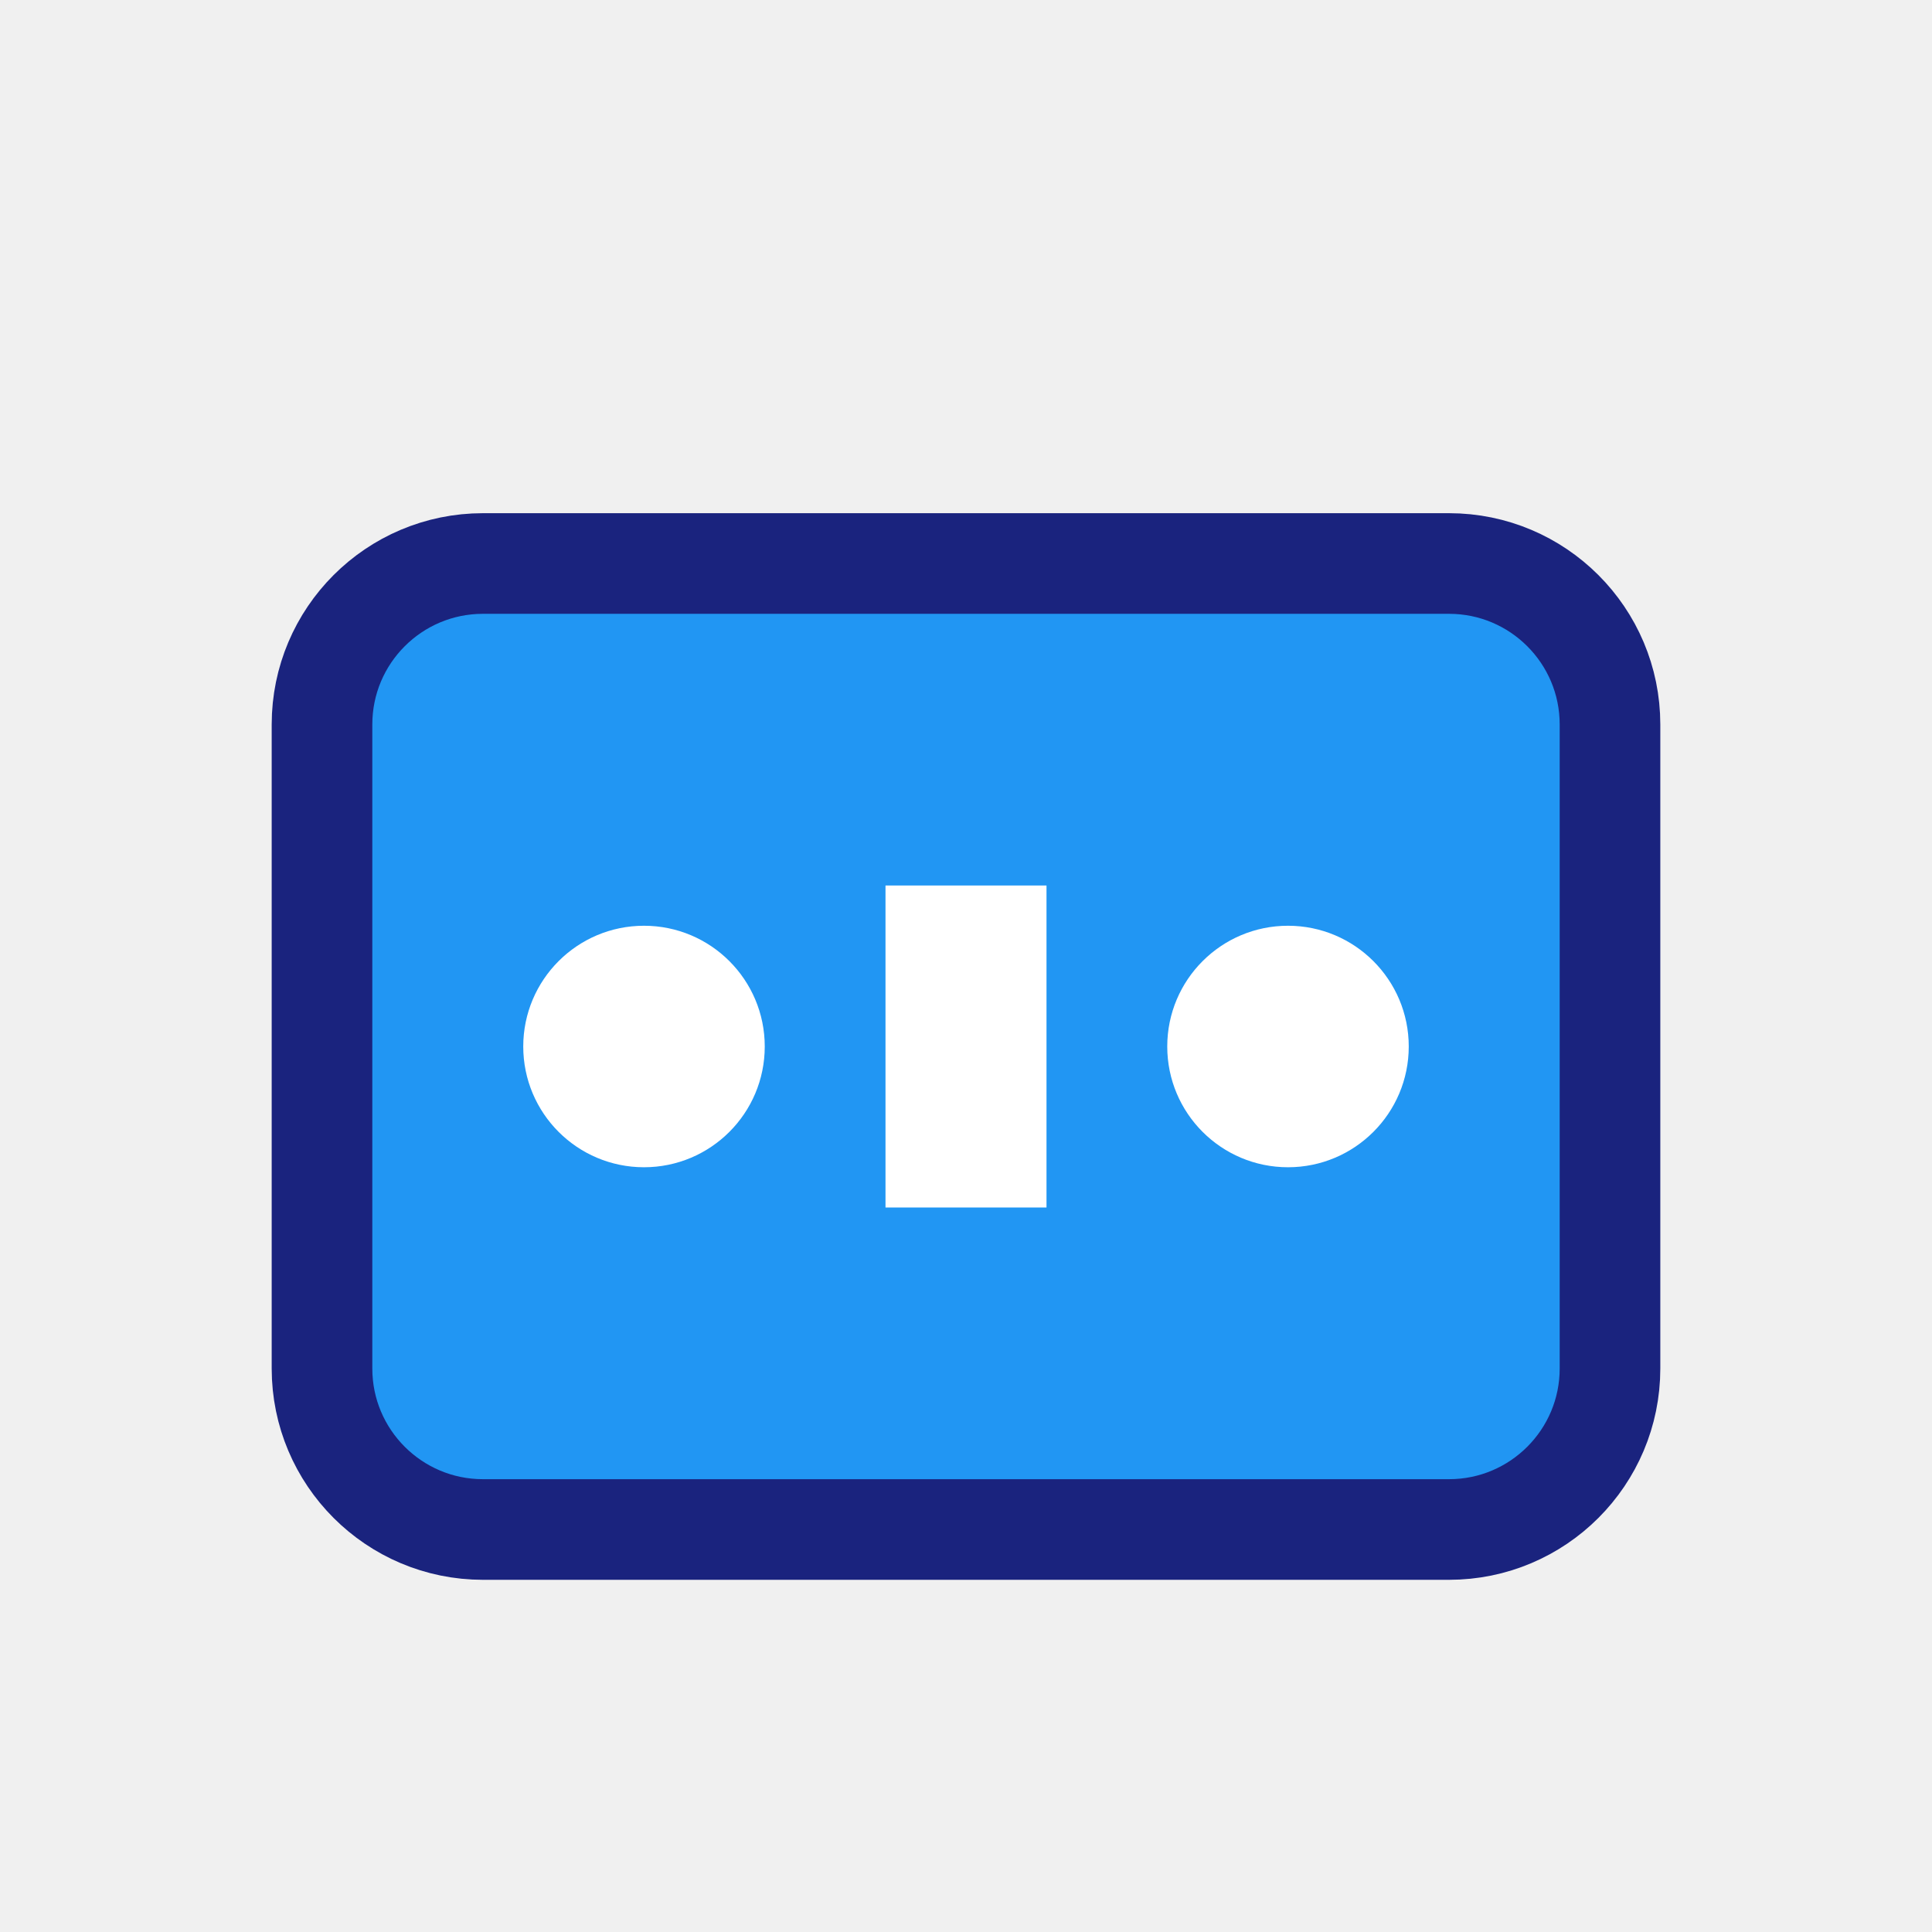
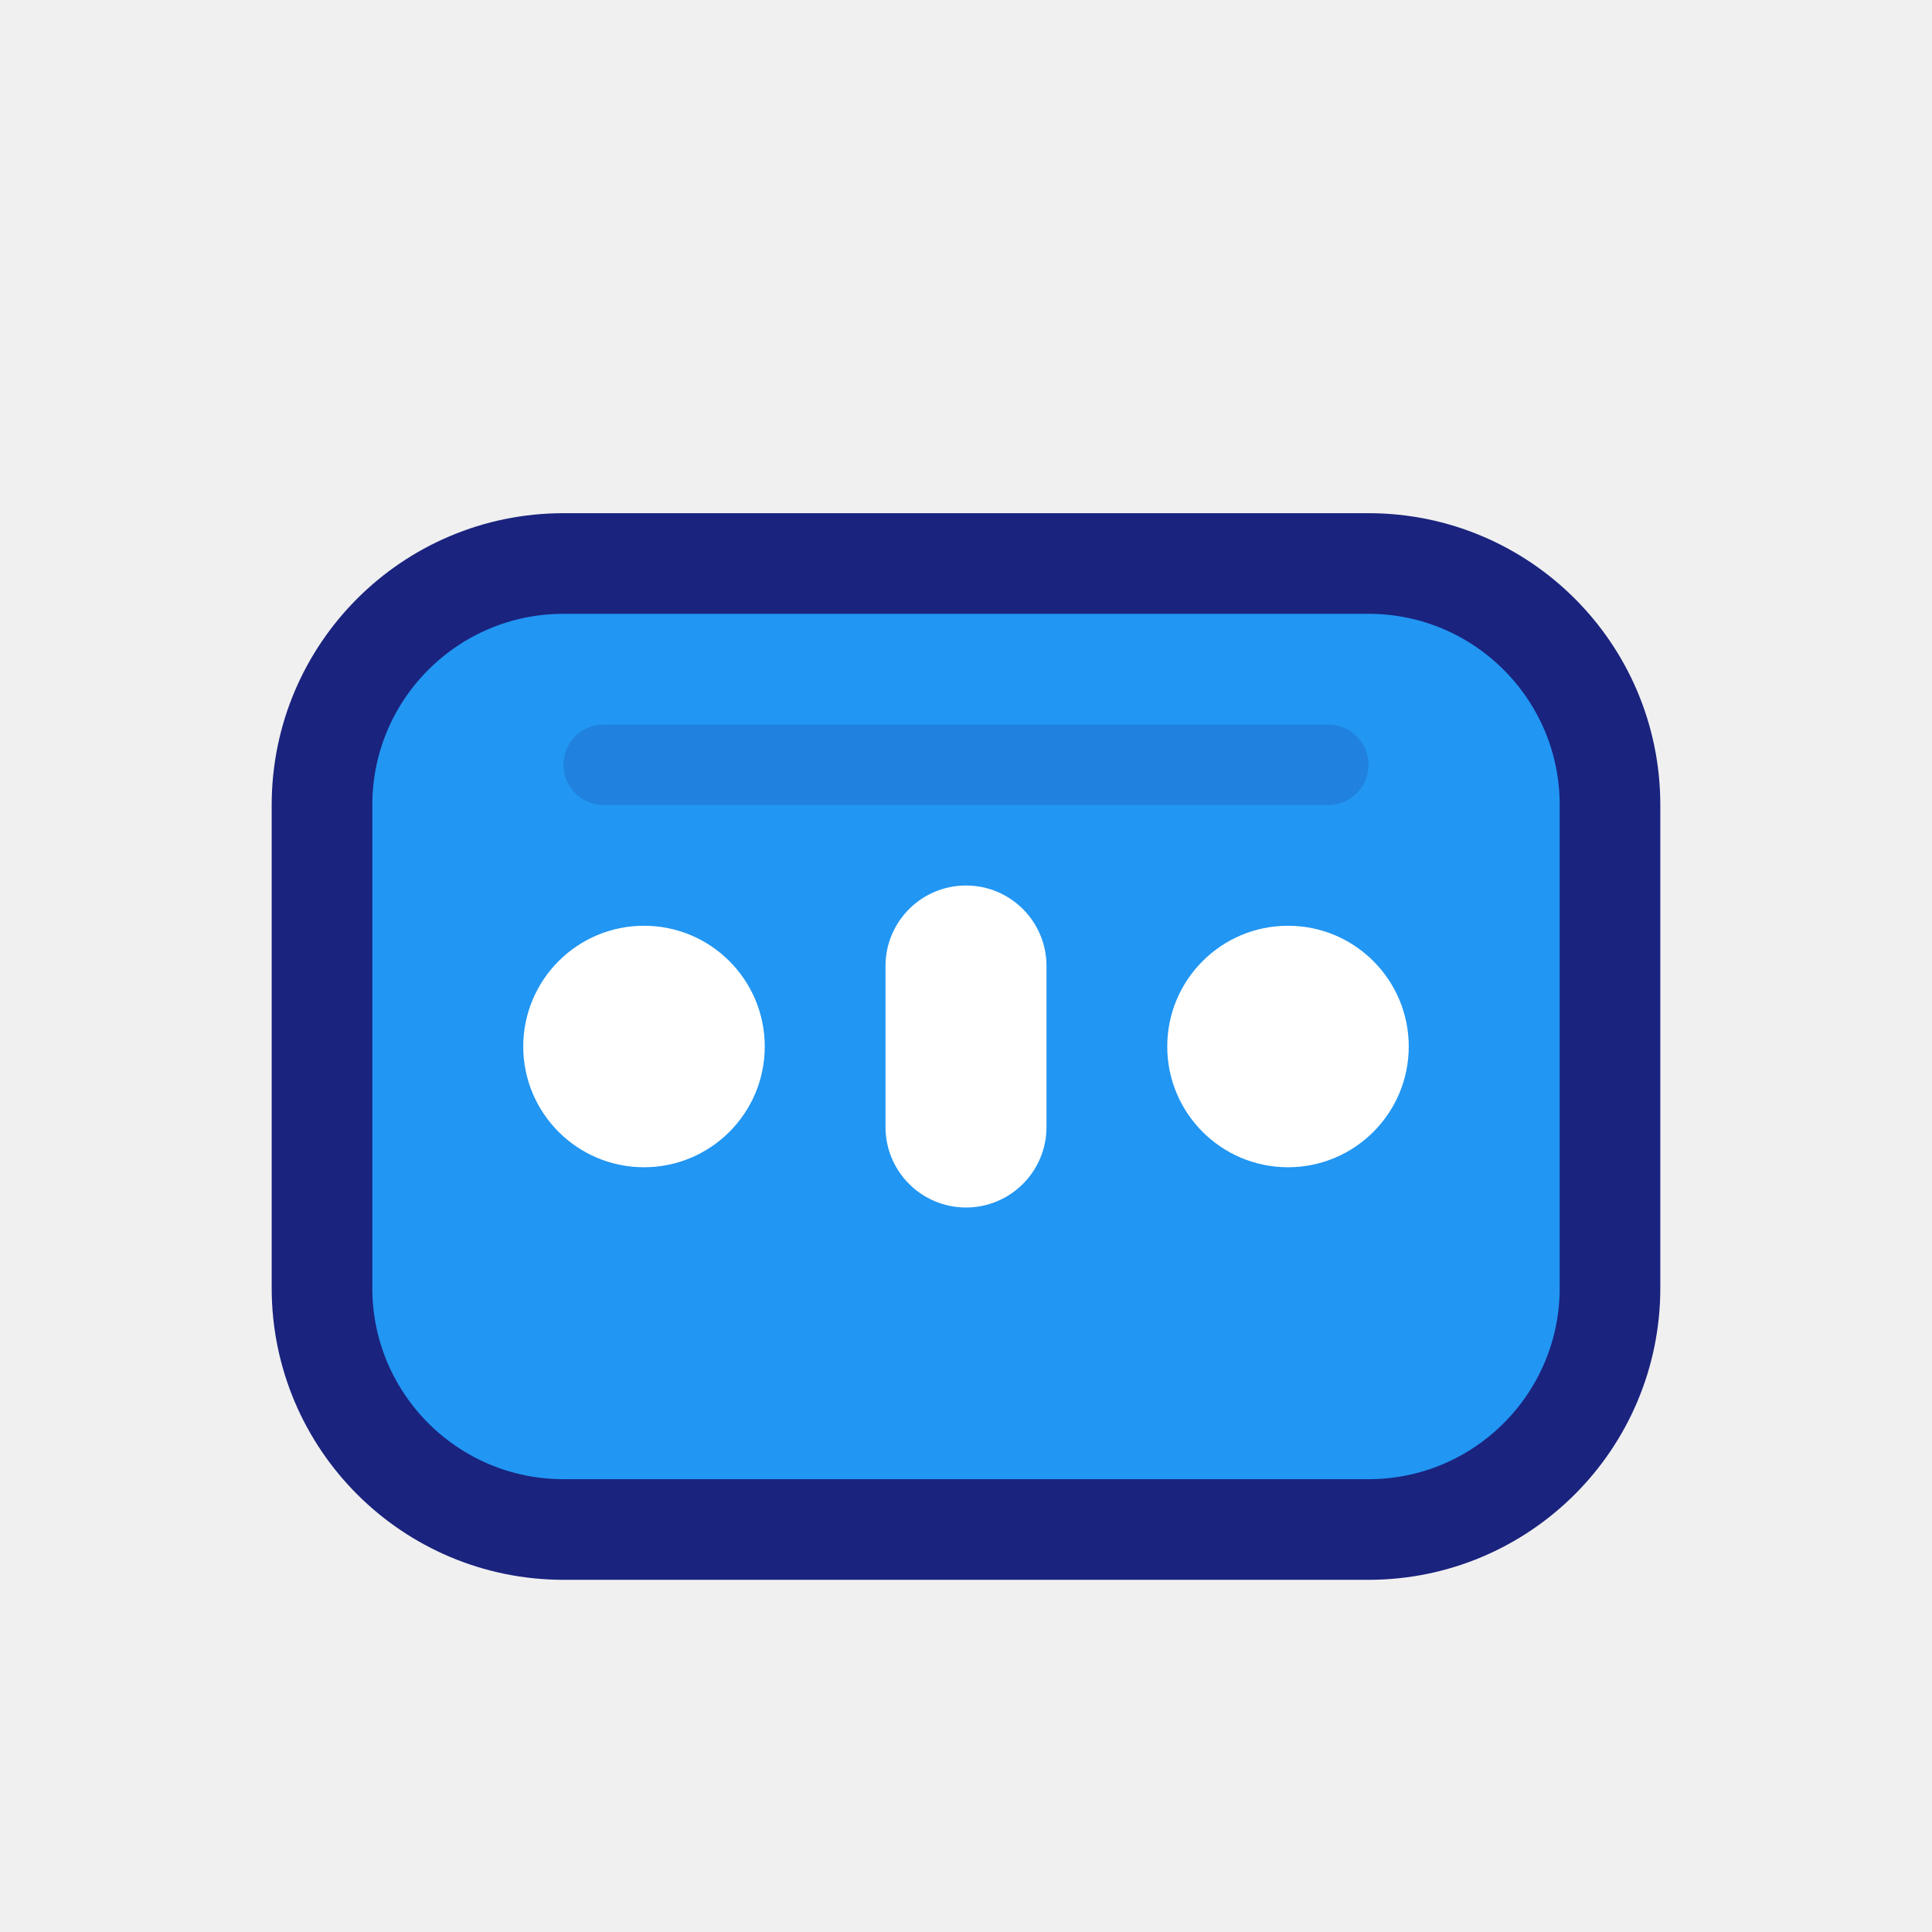
- <svg xmlns="http://www.w3.org/2000/svg" width="48" height="48" viewBox="0 0 48 48" fill="none">
-   <rect x="8" y="14" width="32" height="24" rx="4" fill="#2196F3" stroke="#1A237E" stroke-width="2.5" />
+ <svg xmlns="http://www.w3.org/2000/svg" width="48" height="48" viewBox="0 0 48 48" fill="none" aria-hidden="true" focusable="false">
+   <rect x="8" y="14" width="32" height="24" rx="6" fill="#2196F3" stroke="#1A237E" stroke-width="2.5" />
  <circle cx="16" cy="26" r="3" fill="#fff" />
  <circle cx="32" cy="26" r="3" fill="#fff" />
-   <rect x="22" y="22" width="4" height="8" fill="#fff" />
+   <rect x="22" y="22" width="4" height="8" rx="2" fill="#fff" />
+   <rect x="14" y="18" width="20" height="2" rx="1" fill="#1A237E" opacity=".18" />
</svg>
